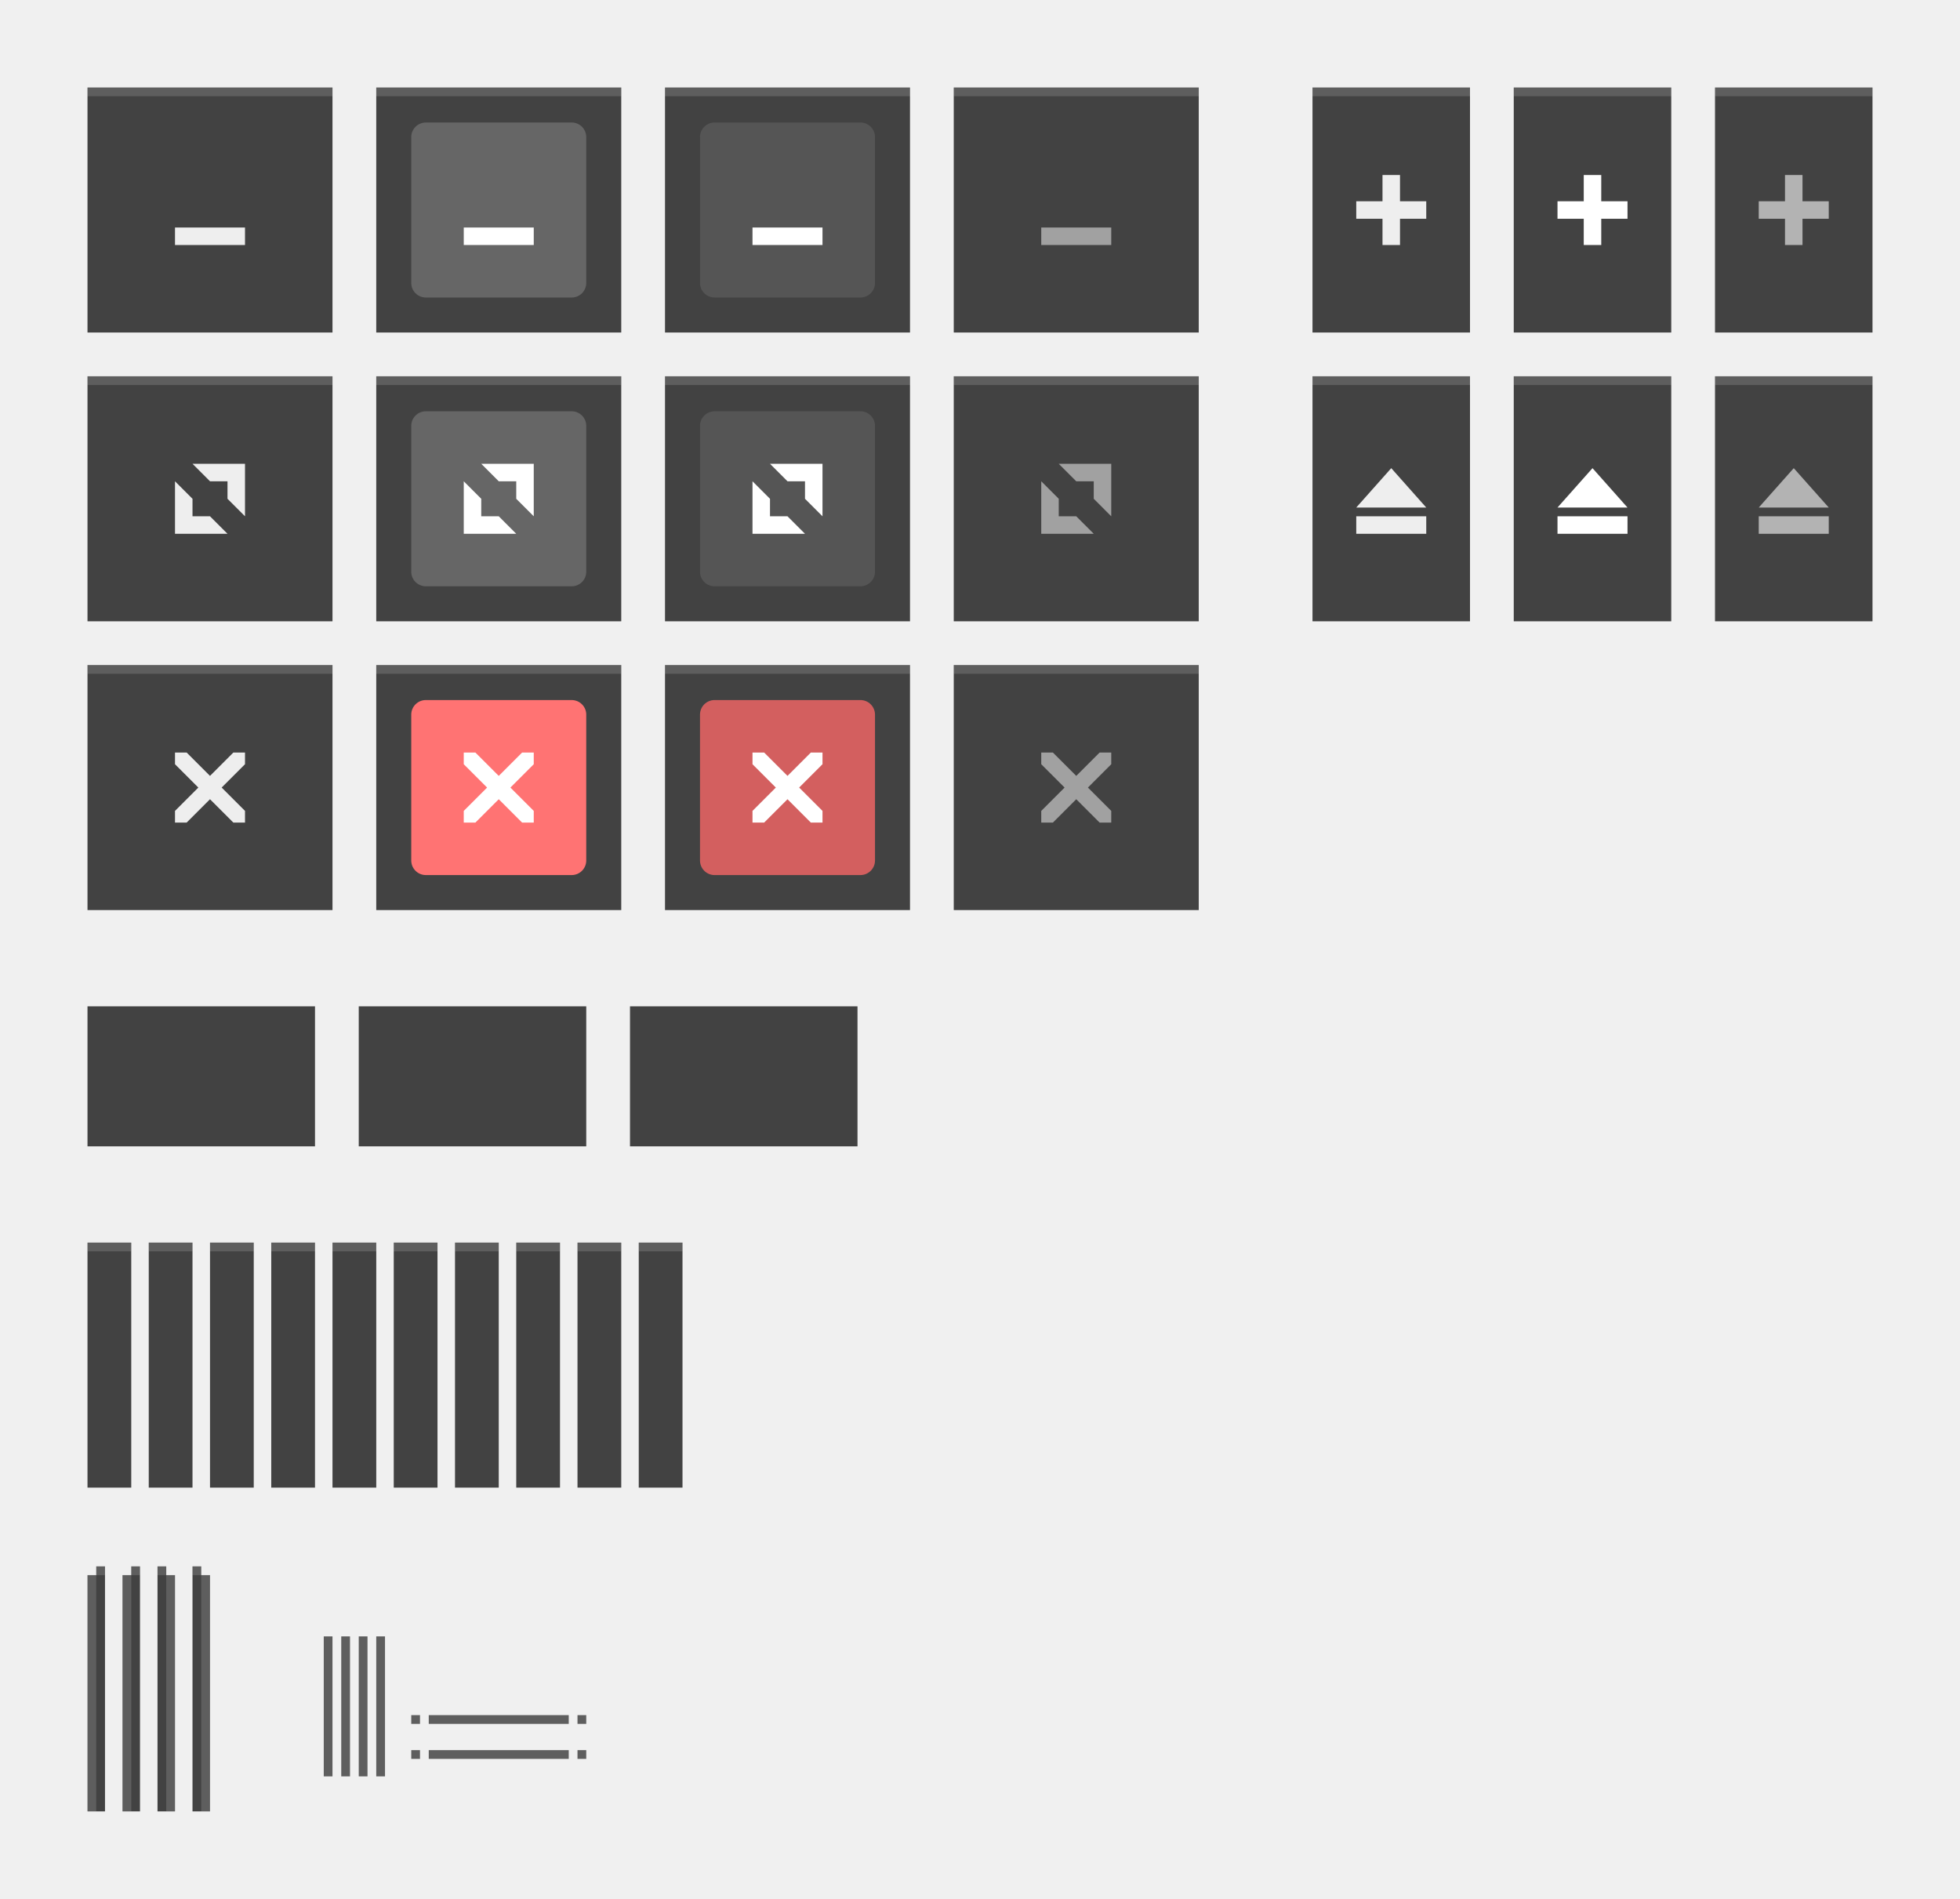
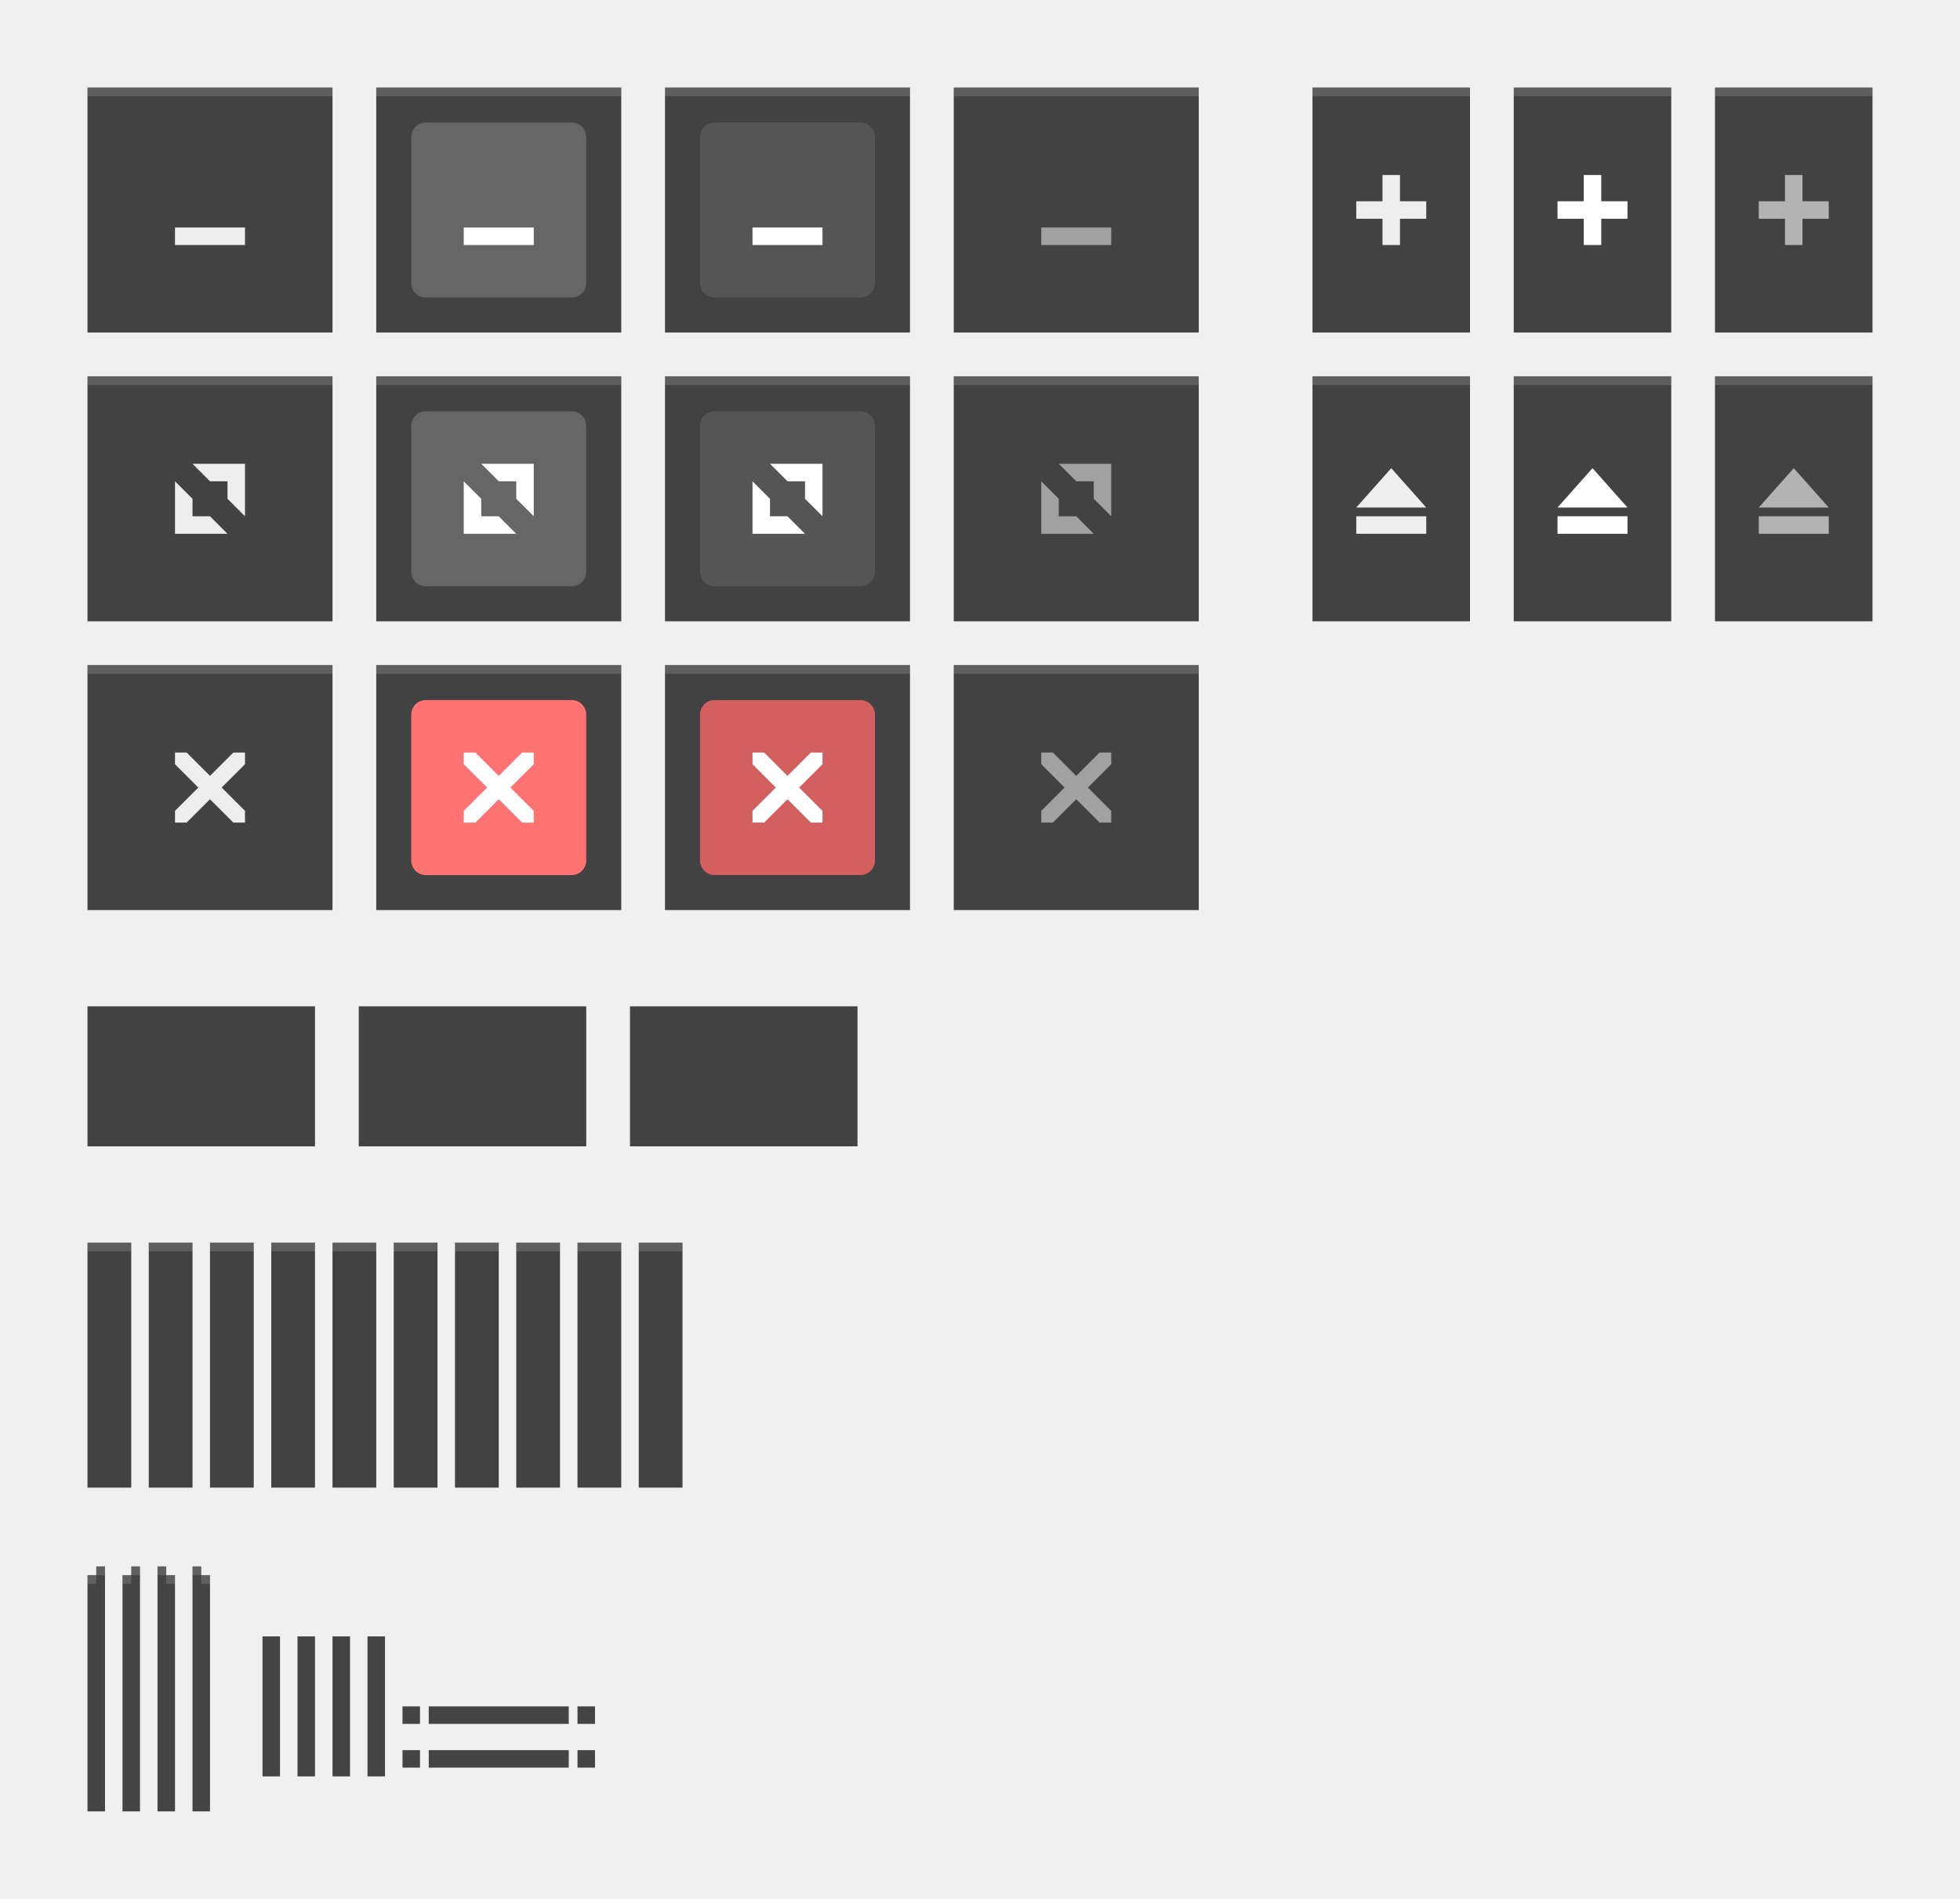
<svg xmlns="http://www.w3.org/2000/svg" xmlns:ns1="http://www.openswatchbook.org/uri/2009/osb" xmlns:xlink="http://www.w3.org/1999/xlink" width="224" height="217" viewBox="0 0 224 217" id="svg2" version="1.1">
  <defs id="defs4">
    <linearGradient id="selected_bg_color" ns1:paint="solid">
      <stop style="stop-color:#5294e2;stop-opacity:1;" offset="0" id="stop4407" />
    </linearGradient>
    <linearGradient id="selected_fg_color" ns1:paint="solid">
      <stop style="stop-color:#ffffffgit;stop-opacity:1;" offset="0" id="stop4402" />
    </linearGradient>
  </defs>
  <g id="layer1" transform="translate(5,-547.3622)" style="display:inline">
    <rect style="opacity:1;fill:#424242;fill-opacity:1;stroke:none;stroke-width:1;stroke-linecap:butt;stroke-linejoin:round;stroke-miterlimit:4;stroke-dasharray:none;stroke-dashoffset:0;stroke-opacity:1" id="menu-active" width="26" height="16" x="5" y="662.362" />
    <use x="0" y="0" xlink:href="#g4206" id="title-1-active" transform="matrix(0.1785714,0,0,1,4.107143,132)" width="100%" height="100%" />
    <g id="stick-active">
      <use height="100%" width="100%" transform="matrix(0.6428571,0,0,1,141.7857,-2.2617187e-5)" id="use4210" xlink:href="#g4206" y="0" x="0" />
      <g style="fill:#a4aab7;fill-opacity:1" transform="translate(2,2.999989)" id="g5140">
        <rect style="opacity:1;fill:#eeeeee;fill-opacity:1;stroke:none;stroke-width:1;stroke-linecap:butt;stroke-linejoin:round;stroke-miterlimit:4;stroke-dasharray:none;stroke-dashoffset:0;stroke-opacity:1" id="rect5123" width="2" height="8" x="151" y="564.362" />
        <rect style="opacity:1;fill:#eeeeee;fill-opacity:1;stroke:none;stroke-width:1;stroke-linecap:butt;stroke-linejoin:round;stroke-miterlimit:4;stroke-dasharray:none;stroke-dashoffset:0;stroke-opacity:1" id="rect5123-1" width="2" height="8" x="567.362" y="-156" transform="rotate(90)" />
      </g>
    </g>
    <g id="stick-pressed">
      <use height="100%" width="100%" transform="translate(23,-7.3828127e-6)" id="use5113" xlink:href="#use4210" y="0" x="0" />
      <g style="fill:#5294e2;fill-opacity:1" transform="translate(25,2.999981)" id="g5140-7">
        <rect style="opacity:1;fill:#ffffff;fill-opacity:1;stroke:none;stroke-width:1;stroke-linecap:butt;stroke-linejoin:round;stroke-miterlimit:4;stroke-dasharray:none;stroke-dashoffset:0;stroke-opacity:1" id="rect5123-7" width="2" height="8" x="151" y="564.362" />
        <rect style="opacity:1;fill:#ffffff;fill-opacity:1;stroke:none;stroke-width:1;stroke-linecap:butt;stroke-linejoin:round;stroke-miterlimit:4;stroke-dasharray:none;stroke-dashoffset:0;stroke-opacity:1" id="rect5123-1-1" width="2" height="8" x="567.362" y="-156" transform="rotate(90)" />
      </g>
    </g>
    <g id="stick-inactive">
      <use height="100%" width="100%" transform="translate(46,-7.3828127e-6)" id="use5115" xlink:href="#use4210" y="0" x="0" />
      <g style="fill:#b9bfce;fill-opacity:1" transform="translate(48,2.999981)" id="g5140-1">
        <rect style="opacity:1;fill:#b3b3b3;fill-opacity:1;stroke:none;stroke-width:1;stroke-linecap:butt;stroke-linejoin:round;stroke-miterlimit:4;stroke-dasharray:none;stroke-dashoffset:0;stroke-opacity:1" id="rect5123-5" width="2" height="8" x="151" y="564.362" />
        <rect style="opacity:1;fill:#b3b3b3;fill-opacity:1;stroke:none;stroke-width:1;stroke-linecap:butt;stroke-linejoin:round;stroke-miterlimit:4;stroke-dasharray:none;stroke-dashoffset:0;stroke-opacity:1" id="rect5123-1-9" width="2" height="8" x="567.362" y="-156" transform="rotate(90)" />
      </g>
    </g>
    <g id="shade-active">
      <use height="100%" width="100%" transform="translate(-3.4e-7,32.99999)" id="use5117" xlink:href="#use4210" y="0" x="0" />
      <g style="fill:#a4aab7;fill-opacity:1" transform="translate(-4.68e-6,-1.000023)" id="g5193">
        <rect transform="rotate(90)" y="-158" x="607.362" height="8" width="2" id="rect5123-1-7" style="opacity:1;fill:#eeeeee;fill-opacity:1;stroke:none;stroke-width:1;stroke-linecap:butt;stroke-linejoin:round;stroke-miterlimit:4;stroke-dasharray:none;stroke-dashoffset:0;stroke-opacity:1" />
        <path style="opacity:1;fill:#eeeeee;fill-opacity:1;stroke:none;stroke-width:1;stroke-linecap:butt;stroke-linejoin:round;stroke-miterlimit:4;stroke-dasharray:none;stroke-dashoffset:0;stroke-opacity:1" d="m 154,601.862 4,4.5 h -8 z" id="rect5190" />
      </g>
    </g>
    <g id="shade-pressed">
      <use height="100%" width="100%" transform="translate(23,32.99999)" id="use5119" xlink:href="#use4210" y="0" x="0" />
      <g style="fill:#5294e2;fill-opacity:1" transform="translate(23,-1.000023)" id="g5193-7">
        <rect transform="rotate(90)" y="-158" x="607.362" height="8" width="2" id="rect5123-1-7-6" style="opacity:1;fill:#ffffff;fill-opacity:1;stroke:none;stroke-width:1;stroke-linecap:butt;stroke-linejoin:round;stroke-miterlimit:4;stroke-dasharray:none;stroke-dashoffset:0;stroke-opacity:1" />
        <path style="opacity:1;fill:#ffffff;fill-opacity:1;stroke:none;stroke-width:1;stroke-linecap:butt;stroke-linejoin:round;stroke-miterlimit:4;stroke-dasharray:none;stroke-dashoffset:0;stroke-opacity:1" d="m 154,601.862 4,4.5 h -8 z" id="rect5190-7" />
      </g>
    </g>
    <g id="shade-inactive">
      <use height="100%" width="100%" transform="translate(46,32.99999)" id="use5121" xlink:href="#use4210" y="0" x="0" />
      <g style="fill:#b9bfce;fill-opacity:1" transform="translate(46,-1.000023)" id="g5193-3">
        <rect transform="rotate(90)" y="-158" x="607.362" height="8" width="2" id="rect5123-1-7-65" style="opacity:1;fill:#b3b3b3;fill-opacity:1;stroke:none;stroke-width:1;stroke-linecap:butt;stroke-linejoin:round;stroke-miterlimit:4;stroke-dasharray:none;stroke-dashoffset:0;stroke-opacity:1" />
        <path style="opacity:1;fill:#b3b3b3;fill-opacity:1;stroke:none;stroke-width:1;stroke-linecap:butt;stroke-linejoin:round;stroke-miterlimit:4;stroke-dasharray:none;stroke-dashoffset:0;stroke-opacity:1" d="m 154,601.862 4,4.5 h -8 z" id="rect5190-6" />
      </g>
    </g>
    <use x="0" y="0" xlink:href="#menu-active" id="menu-inactive" transform="translate(62,-2.2617187e-5)" width="100%" height="100%" />
    <use x="0" y="0" xlink:href="#menu-active" id="menu-pressed" transform="translate(31,-2.2617187e-5)" width="100%" height="100%" />
    <use x="0" y="0" xlink:href="#title-1-active" id="title-2-active" transform="translate(7,-2.6171874e-6)" width="100%" height="100%" />
    <use x="0" y="0" xlink:href="#title-1-active" id="title-3-active" transform="translate(14,-2.6171872e-6)" width="100%" height="100%" />
    <use x="0" y="0" xlink:href="#title-1-active" id="title-4-active" transform="translate(21,-2.6171874e-6)" width="100%" height="100%" />
    <use x="0" y="0" xlink:href="#title-1-active" id="title-5-active" transform="translate(28,-2.6171874e-6)" width="100%" height="100%" />
    <use x="0" y="0" xlink:href="#title-1-active" id="title-1-inactive" transform="translate(35,-2.6171874e-6)" width="100%" height="100%" />
    <use x="0" y="0" xlink:href="#title-1-active" id="title-2-inactive" transform="translate(42,-2.6171874e-6)" width="100%" height="100%" />
    <use x="0" y="0" xlink:href="#title-1-active" id="title-3-inactive" transform="translate(49,-2.6171874e-6)" width="100%" height="100%" />
    <use x="0" y="0" xlink:href="#title-1-active" id="title-4-inactive" transform="translate(56,-2.6171874e-6)" width="100%" height="100%" />
    <use x="0" y="0" xlink:href="#title-1-active" id="title-5-inactive" transform="translate(63,-2.6171874e-6)" width="100%" height="100%" />
-     <g id="top-left-active">
-       <path id="rect4138-9" transform="translate(0,552.3622)" d="m 6,174 v 1 H 5 v 27 h 2 v -28 z" style="opacity:1;fill:#424242;fill-opacity:1;stroke:none;stroke-width:1;stroke-linecap:butt;stroke-linejoin:round;stroke-miterlimit:4;stroke-dasharray:none;stroke-dashoffset:0;stroke-opacity:1" />
-       <rect y="726.362" x="6" height="1" width="1" id="rect5348" style="opacity:0.15;fill:#ffffff;fill-opacity:1;stroke:none;stroke-width:1;stroke-linecap:butt;stroke-linejoin:round;stroke-miterlimit:4;stroke-dasharray:none;stroke-dashoffset:0;stroke-opacity:1" />
-       <rect y="727.362" x="5" height="27" width="1" id="rect5350" style="opacity:0.15;fill:#ffffff;fill-opacity:1;stroke:none;stroke-width:5.196;stroke-linecap:butt;stroke-linejoin:round;stroke-miterlimit:4;stroke-dasharray:none;stroke-dashoffset:0;stroke-opacity:1" />
-     </g>
-     <use x="0" y="0" xlink:href="#top-left-active" id="top-left-inactive" transform="translate(4,-2.2617187e-5)" width="100%" height="100%" />
-     <use x="0" y="0" xlink:href="#top-left-active" id="top-right-active" transform="matrix(-1,0,0,1,20,-2.2617187e-5)" width="100%" height="100%" />
-     <use x="0" y="0" xlink:href="#top-left-active" id="top-right-inactive" transform="matrix(-1,0,0,1,24,-2.2617187e-5)" width="100%" height="100%" />
-     <rect style="opacity:1;fill:#5e5e5e;fill-opacity:1;stroke:none;stroke-width:1;stroke-linecap:butt;stroke-linejoin:round;stroke-miterlimit:4;stroke-dasharray:none;stroke-dashoffset:0;stroke-opacity:1" id="right-active" width="1" height="16" x="-37" y="734.362" transform="scale(-1,1)" />
-     <rect style="opacity:1;fill:#5e5e5e;fill-opacity:1;stroke:none;stroke-width:1;stroke-linecap:butt;stroke-linejoin:round;stroke-miterlimit:4;stroke-dasharray:none;stroke-dashoffset:0;stroke-opacity:1" id="right-inactive" width="1" height="16" x="-39" y="734.362" transform="scale(-1,1)" />
-     <rect style="opacity:1;fill:#5e5e5e;fill-opacity:1;stroke:none;stroke-width:0.577;stroke-linecap:butt;stroke-linejoin:round;stroke-miterlimit:4;stroke-dasharray:none;stroke-dashoffset:0;stroke-opacity:1" id="bottom-inactive" width="1" height="16" x="-748.362" y="-60" transform="matrix(0,-1,-1,0,0,0)" />
-     <rect style="opacity:1;fill:#5e5e5e;fill-opacity:1;stroke:none;stroke-width:1;stroke-linecap:butt;stroke-linejoin:round;stroke-miterlimit:4;stroke-dasharray:none;stroke-dashoffset:0;stroke-opacity:1" id="left-active" width="1" height="16" x="-33" y="734.362" transform="scale(-1,1)" />
-     <rect style="opacity:1;fill:#5e5e5e;fill-opacity:1;stroke:none;stroke-width:1;stroke-linecap:butt;stroke-linejoin:round;stroke-miterlimit:4;stroke-dasharray:none;stroke-dashoffset:0;stroke-opacity:1" id="left-inactive" width="1" height="16" x="-35" y="734.362" transform="scale(-1,1)" />
-     <rect style="opacity:1;fill:#5e5e5e;fill-opacity:1;stroke:none;stroke-width:0.577;stroke-linecap:butt;stroke-linejoin:round;stroke-miterlimit:4;stroke-dasharray:none;stroke-dashoffset:0;stroke-opacity:1" id="bottom-active" width="1" height="16" x="-744.362" y="-60" transform="matrix(0,-1,-1,0,0,0)" />
-     <path style="opacity:1;fill:#5e5e5e;fill-opacity:1;stroke:none;stroke-width:0.333;stroke-linecap:butt;stroke-linejoin:round;stroke-miterlimit:4;stroke-dasharray:none;stroke-dashoffset:0;stroke-opacity:1" d="m 42,743.362 v 0.667 0.333 H 42.333 43 v -1 z" id="bottom-left-active" />
-     <path style="opacity:1;fill:#5e5e5e;fill-opacity:1;stroke:none;stroke-width:0.333;stroke-linecap:butt;stroke-linejoin:round;stroke-miterlimit:4;stroke-dasharray:none;stroke-dashoffset:0;stroke-opacity:1" d="m 61,743.362 v 1 H 61.667 62 v -0.333 -0.667 z" id="bottom-right-active" />
-     <path style="opacity:1;fill:#5e5e5e;fill-opacity:1;stroke:none;stroke-width:0.333;stroke-linecap:butt;stroke-linejoin:round;stroke-miterlimit:4;stroke-dasharray:none;stroke-dashoffset:0;stroke-opacity:1" d="m 61,747.362 v 1 H 61.667 62 v -0.333 -0.667 z" id="bottom-right-inactive" />
-     <path style="opacity:1;fill:#5e5e5e;fill-opacity:1;stroke:none;stroke-width:0.333;stroke-linecap:butt;stroke-linejoin:round;stroke-miterlimit:4;stroke-dasharray:none;stroke-dashoffset:0;stroke-opacity:1" d="m 42,747.362 v 0.667 0.333 H 42.333 43 v -1 z" id="bottom-left-inactive" />
    <g id="close-active">
      <use height="100%" width="100%" transform="translate(0,65.99998)" id="use4234" xlink:href="#g4206" y="0" x="0" />
      <g id="titlebutton-close-dark" transform="translate(-483,-133)">
        <rect style="opacity:1;fill:#3399ff;fill-opacity:0;stroke:none;stroke-width:1;stroke-miterlimit:4;stroke-dasharray:none;stroke-dashoffset:0;stroke-opacity:1" id="rect7256" width="20" height="20" x="492" y="760.362" ry="1.667" />
        <path style="fill:#eeeeee;fill-opacity:1;stroke:none" d="m 498,766.362 v 1.333 l 2.667,2.667 -2.667,2.667 v 1.333 h 1.333 l 2.667,-2.667 2.667,2.667 h 1.333 v -1.333 l -2.667,-2.667 2.667,-2.667 v -1.333 h -1.333 l -2.667,2.667 -2.667,-2.667 z" id="path7264" />
      </g>
    </g>
    <g id="hide-active">
      <g style="opacity:1" id="g4206">
        <rect style="opacity:1;fill:#424242;fill-opacity:1;stroke:none;stroke-width:1;stroke-linecap:butt;stroke-linejoin:round;stroke-miterlimit:4;stroke-dasharray:none;stroke-dashoffset:0;stroke-opacity:1" id="rect4138" width="28" height="28" x="5" y="557.362" />
        <rect style="opacity:0.15;fill:#ffffff;fill-opacity:1;stroke:none;stroke-width:1;stroke-linecap:butt;stroke-linejoin:round;stroke-miterlimit:4;stroke-dasharray:none;stroke-dashoffset:0;stroke-opacity:1" id="rect4204" width="28" height="1" x="5" y="557.362" />
      </g>
      <g id="titlebutton-minimize-dark" transform="translate(-435,-198.9999)">
        <rect style="opacity:1;fill:#3399ff;fill-opacity:0;stroke:none;stroke-width:1;stroke-miterlimit:4;stroke-dasharray:none;stroke-dashoffset:0;stroke-opacity:1" id="rect7258" width="20" height="20" x="444" y="760.362" ry="1.667" />
        <rect y="772.362" x="450" height="2" width="8" id="rect7268" style="opacity:1;fill:#eeeeee;fill-opacity:1;stroke:none;stroke-width:1;stroke-miterlimit:4;stroke-dasharray:none;stroke-dashoffset:0;stroke-opacity:1" />
      </g>
    </g>
    <g id="maximize-active">
      <use height="100%" width="100%" transform="translate(0,32.99998)" id="use4220" xlink:href="#g4206" y="0" x="0" />
      <g id="titlebutton-maximize-dark" transform="translate(-459,-166)">
        <rect ry="1.667" y="760.362" x="468" height="20" width="20" id="rect7262" style="opacity:1;fill:#3399ff;fill-opacity:0;stroke:none;stroke-width:1;stroke-miterlimit:4;stroke-dasharray:none;stroke-dashoffset:0;stroke-opacity:1" />
        <path id="path7272" d="m 476,766.362 2,2 h 2 v 2 l 2,2 v -6 z m -2,2 v 6 h 6 l -2,-2 h -2 v -2 z" style="fill:#eeeeee;fill-opacity:1;fill-rule:evenodd;stroke:none;stroke-width:1px;stroke-linecap:butt;stroke-linejoin:miter;stroke-opacity:1" />
      </g>
    </g>
    <g id="close-prelight">
      <use height="100%" width="100%" transform="translate(33,65.99998)" id="use4226" xlink:href="#g4206" y="0" x="0" />
      <g id="titlebutton-close-hover-dark" transform="translate(-450,-165)">
        <rect ry="1.667" y="792.362" x="492" height="20" width="20" id="rect7274" style="opacity:1;fill:#ff7373;fill-opacity:1;stroke:none;stroke-width:1;stroke-miterlimit:4;stroke-dasharray:none;stroke-dashoffset:0;stroke-opacity:1" />
        <path id="path7276" d="m 498,798.362 v 1.333 l 2.667,2.667 -2.667,2.667 v 1.333 h 1.333 l 2.667,-2.667 2.667,2.667 h 1.333 v -1.333 l -2.667,-2.667 2.667,-2.667 v -1.333 h -1.333 l -2.667,2.667 -2.667,-2.667 z" style="fill:#ffffff;fill-opacity:1;stroke:none" />
      </g>
    </g>
    <g id="hide-prelight">
      <use height="100%" width="100%" transform="translate(33,-2.2617187e-5)" id="use4214" xlink:href="#g4206" y="0" x="0" />
      <g id="titlebutton-minimize-hover-dark" transform="translate(-402,-231)">
        <rect ry="1.667" y="792.362" x="444" height="20" width="20" id="rect7278" style="opacity:1;fill:#666666;fill-opacity:1;stroke:none;stroke-width:1;stroke-miterlimit:4;stroke-dasharray:none;stroke-dashoffset:0;stroke-opacity:1" />
        <rect style="opacity:1;fill:#ffffff;fill-opacity:1;stroke:none;stroke-width:1;stroke-miterlimit:4;stroke-dasharray:none;stroke-dashoffset:0;stroke-opacity:1" id="rect7280" width="8" height="2" x="450" y="804.362" />
      </g>
    </g>
    <g id="maximize-prelight">
      <use height="100%" width="100%" transform="translate(33,32.99998)" id="use4222" xlink:href="#g4206" y="0" x="0" />
      <g id="titlebutton-maximize-hover-dark" transform="translate(-426,-198)">
        <rect style="opacity:1;fill:#666666;fill-opacity:1;stroke:none;stroke-width:1;stroke-miterlimit:4;stroke-dasharray:none;stroke-dashoffset:0;stroke-opacity:1" id="rect7282" width="20" height="20" x="468" y="792.362" ry="1.667" />
        <path style="fill:#ffffff;fill-opacity:1;fill-rule:evenodd;stroke:none;stroke-width:1px;stroke-linecap:butt;stroke-linejoin:miter;stroke-opacity:1" d="m 476,798.362 2,2 h 2 v 2 l 2,2 v -6 z m -2,2 v 6 h 6 l -2,-2 h -2 v -2 z" id="path7284" />
      </g>
    </g>
    <g id="close-inactive">
      <use height="100%" width="100%" transform="translate(99,65.99998)" id="use4238" xlink:href="#g4206" y="0" x="0" />
      <g id="titlebutton-close-backdrop-dark" transform="translate(-464.0001,-133)">
        <g transform="translate(-8.3841861e-7,-6.0161582e-5)" id="titlebutton-close-backdrop-dark-5">
          <path style="opacity:0.5;fill:#ffffff;fill-opacity:1;stroke:none" d="m 578,766.362 v 1.333 l 2.667,2.667 -2.667,2.667 v 1.333 h 1.333 l 2.667,-2.667 2.667,2.667 h 1.333 v -1.333 l -2.667,-2.667 2.667,-2.667 v -1.333 h -1.333 l -2.667,2.667 -2.667,-2.667 z" id="path7288-2" />
          <rect style="opacity:1;fill:#3399ff;fill-opacity:0;stroke:none;stroke-width:1;stroke-miterlimit:4;stroke-dasharray:none;stroke-dashoffset:0;stroke-opacity:1" id="rect7298-3" width="20" height="20" x="572" y="760.362" ry="1.667" />
        </g>
      </g>
    </g>
    <g id="maximize-inactive">
      <use height="100%" width="100%" transform="translate(99,32.99998)" id="use4232" xlink:href="#g4206" y="0" x="0" />
      <g id="titlebutton-maximize-backdrop-dark" transform="translate(-440.0001,-166)">
        <g transform="translate(-8.3841861e-7,-6.0161582e-5)" id="titlebutton-maximize-backdrop-dark-8">
          <path id="path7296-1" d="m 556,766.362 2,2 h 2 v 2 l 2,2 v -6 z m -2,2 v 6 h 6 l -2,-2 h -2 v -2 z" style="opacity:0.5;fill:#ffffff;fill-opacity:1;fill-rule:evenodd;stroke:none;stroke-width:1px;stroke-linecap:butt;stroke-linejoin:miter;stroke-opacity:1" />
          <rect ry="1.667" y="760.362" x="548" height="20" width="20" id="rect7302-3" style="opacity:1;fill:#3399ff;fill-opacity:0;stroke:none;stroke-width:1;stroke-miterlimit:4;stroke-dasharray:none;stroke-dashoffset:0;stroke-opacity:1" />
        </g>
      </g>
    </g>
    <g id="hide-inactive">
      <use height="100%" width="100%" transform="translate(99,-2.2617187e-5)" id="use4218" xlink:href="#g4206" y="0" x="0" />
      <g id="titlebutton-minimize-backdrop-dark" transform="translate(-416.0001,-199)">
        <g transform="translate(-8.3841861e-7,-6.0161582e-5)" id="titlebutton-minimize-backdrop-dark-1">
          <rect y="772.362" x="530" height="2" width="8" id="rect7292-9" style="opacity:0.5;fill:#ffffff;fill-opacity:1;stroke:none;stroke-width:1;stroke-miterlimit:4;stroke-dasharray:none;stroke-dashoffset:0;stroke-opacity:1" />
          <rect style="opacity:1;fill:#3399ff;fill-opacity:0;stroke:none;stroke-width:1;stroke-miterlimit:4;stroke-dasharray:none;stroke-dashoffset:0;stroke-opacity:1" id="rect7300-9" width="20" height="20" x="524" y="760.362" ry="1.667" />
        </g>
      </g>
    </g>
    <g id="close-pressed">
      <use height="100%" width="100%" transform="translate(66,65.99998)" id="use4236" xlink:href="#g4206" y="0" x="0" />
      <g transform="translate(-417,-165)" id="titlebutton-close-active-dark">
        <rect style="opacity:1;fill:#d35f5f;fill-opacity:1;stroke:none;stroke-width:1;stroke-miterlimit:4;stroke-dasharray:none;stroke-dashoffset:0;stroke-opacity:1" id="rect268" width="20" height="20" x="492" y="792.362" ry="1.667" />
        <path style="opacity:1;fill:#ffffff;fill-opacity:1;stroke:none" d="m 498,798.362 v 1.333 l 2.667,2.667 -2.667,2.667 v 1.333 h 1.333 l 2.667,-2.667 2.667,2.667 h 1.333 v -1.333 l -2.667,-2.667 2.667,-2.667 v -1.333 h -1.333 l -2.667,2.667 -2.667,-2.667 z" id="path270" />
      </g>
    </g>
    <g id="hide-pressed">
      <use height="100%" width="100%" transform="translate(66,-2.2617187e-5)" id="use4216" xlink:href="#g4206" y="0" x="0" />
      <g transform="translate(-369,-231)" id="titlebutton-minimize-active-dark">
        <rect style="opacity:1;fill:#555555;fill-opacity:1;stroke:none;stroke-width:1;stroke-miterlimit:4;stroke-dasharray:none;stroke-dashoffset:0;stroke-opacity:1" id="rect274" width="20" height="20" x="444" y="792.362" ry="1.667" />
        <rect y="804.362" x="450" height="2" width="8" id="rect276" style="opacity:1;fill:#ffffff;fill-opacity:1;stroke:none;stroke-width:1;stroke-miterlimit:4;stroke-dasharray:none;stroke-dashoffset:0;stroke-opacity:1" />
      </g>
    </g>
    <g id="maximize-pressed">
      <use height="100%" width="100%" transform="translate(66,32.99998)" id="use4228" xlink:href="#g4206" y="0" x="0" />
      <g transform="translate(-393,-198)" id="titlebutton-maximize-active-dark">
        <rect ry="1.667" y="792.362" x="468" height="20" width="20" id="rect280" style="opacity:1;fill:#555555;fill-opacity:1;stroke:none;stroke-width:1;stroke-miterlimit:4;stroke-dasharray:none;stroke-dashoffset:0;stroke-opacity:1" />
        <path id="path282" d="m 476,798.362 2,2 h 2 v 2 l 2,2 v -6 z m -2,2 v 6 h 6 l -2,-2 h -2 v -2 z" style="opacity:1;fill:#ffffff;fill-opacity:1;fill-rule:evenodd;stroke:none;stroke-width:1px;stroke-linecap:butt;stroke-linejoin:miter;stroke-opacity:1" />
      </g>
    </g>
+     <g style="display:inline" transform="translate(0,1.4e-5)" id="top-left-active">
+       <path id="rect4138-9" transform="translate(0,552.3622)" d="m 6,174 v 1 H 5 v 27 h 2 v -28 z" style="opacity:1;fill:#444444;fill-opacity:1;stroke:none;stroke-width:1;stroke-linecap:butt;stroke-linejoin:round;stroke-miterlimit:4;stroke-dasharray:none;stroke-dashoffset:0;stroke-opacity:1" />
+       <rect y="726.362" x="6" height="1" width="1" id="rect5348" style="opacity:0.15;fill:#ffffff;fill-opacity:1;stroke:none;stroke-width:1;stroke-linecap:butt;stroke-linejoin:round;stroke-miterlimit:4;stroke-dasharray:none;stroke-dashoffset:0;stroke-opacity:1" />
+       <rect y="727.362" x="5" height="1" width="1" id="rect5350" style="opacity:0.15;fill:#ffffff;fill-opacity:1;stroke:none;stroke-width:1;stroke-linecap:butt;stroke-linejoin:round;stroke-miterlimit:4;stroke-dasharray:none;stroke-dashoffset:0;stroke-opacity:1" />
+     </g>
+     <use style="display:inline" x="0" y="0" xlink:href="#top-left-active" id="top-left-inactive" transform="translate(4,-3.6e-5)" width="100%" height="100%" />
+     <use style="display:inline" x="0" y="0" xlink:href="#top-left-active" id="top-right-active" transform="matrix(-1,0,0,1,20,-3.6e-5)" width="100%" height="100%" />
+     <use style="display:inline" x="0" y="0" xlink:href="#top-left-active" id="top-right-inactive" transform="matrix(-1,0,0,1,24,-3.6e-5)" width="100%" height="100%" />
+     <rect style="display:inline;opacity:1;fill:#444444;fill-opacity:1;stroke:none;stroke-width:1.414;stroke-linecap:butt;stroke-linejoin:round;stroke-miterlimit:4;stroke-dasharray:none;stroke-dashoffset:0;stroke-opacity:1" id="right-active" width="2" height="16" x="-35" y="734.362" transform="scale(-1,1)" />
+     <rect style="display:inline;opacity:1;fill:#444444;fill-opacity:1;stroke:none;stroke-width:1.414;stroke-linecap:butt;stroke-linejoin:round;stroke-miterlimit:4;stroke-dasharray:none;stroke-dashoffset:0;stroke-opacity:1" id="right-inactive" width="2" height="16" x="-39" y="734.362" transform="scale(-1,1)" />
+     <rect style="display:inline;opacity:1;fill:#444444;fill-opacity:1;stroke:none;stroke-width:0.817;stroke-linecap:butt;stroke-linejoin:round;stroke-miterlimit:4;stroke-dasharray:none;stroke-dashoffset:0;stroke-opacity:1" id="bottom-inactive" width="2" height="16" x="-749.362" y="-60" transform="matrix(0,-1,-1,0,0,0)" />
+     <rect style="display:inline;opacity:1;fill:#444444;fill-opacity:1;stroke:none;stroke-width:1.414;stroke-linecap:butt;stroke-linejoin:round;stroke-miterlimit:4;stroke-dasharray:none;stroke-dashoffset:0;stroke-opacity:1" id="left-active" width="2" height="16" x="-27" y="734.362" transform="scale(-1,1)" />
+     <rect style="display:inline;opacity:1;fill:#444444;fill-opacity:1;stroke:none;stroke-width:1.414;stroke-linecap:butt;stroke-linejoin:round;stroke-miterlimit:4;stroke-dasharray:none;stroke-dashoffset:0;stroke-opacity:1" id="left-inactive" width="2" height="16" x="-31" y="734.362" transform="scale(-1,1)" />
+     <rect style="display:inline;opacity:1;fill:#444444;fill-opacity:1;stroke:none;stroke-width:0.816;stroke-linecap:butt;stroke-linejoin:round;stroke-miterlimit:4;stroke-dasharray:none;stroke-dashoffset:0;stroke-opacity:1" id="bottom-active" width="2" height="16" x="-744.362" y="-60" transform="matrix(0,-1,-1,0,0,0)" />
+     <path style="display:inline;opacity:1;fill:#444444;fill-opacity:1;stroke:none;stroke-width:0.667;stroke-linecap:butt;stroke-linejoin:round;stroke-miterlimit:4;stroke-dasharray:none;stroke-dashoffset:0;stroke-opacity:1" d="m 41,742.362 v 1.333 0.667 H 41.667 43 v -2 z" id="bottom-left-active" />
+     <path style="display:inline;opacity:1;fill:#444444;fill-opacity:1;stroke:none;stroke-width:0.667;stroke-linecap:butt;stroke-linejoin:round;stroke-miterlimit:4;stroke-dasharray:none;stroke-dashoffset:0;stroke-opacity:1" d="m 61,742.362 v 2 H 62.333 63 v -0.667 -1.333 z" id="bottom-right-active" />
+     <path style="display:inline;opacity:1;fill:#444444;fill-opacity:1;stroke:none;stroke-width:0.667;stroke-linecap:butt;stroke-linejoin:round;stroke-miterlimit:4;stroke-dasharray:none;stroke-dashoffset:0;stroke-opacity:1" d="m 61,747.362 v 2 H 62.333 63 v -0.667 -1.333 z" id="bottom-right-inactive" />
+     <path style="display:inline;opacity:1;fill:#444444;fill-opacity:1;stroke:none;stroke-width:0.667;stroke-linecap:butt;stroke-linejoin:round;stroke-miterlimit:4;stroke-dasharray:none;stroke-dashoffset:0;stroke-opacity:1" d="m 41,747.362 v 1.333 0.667 H 41.667 43 v -2 z" id="bottom-left-inactive" />
  </g>
</svg>
